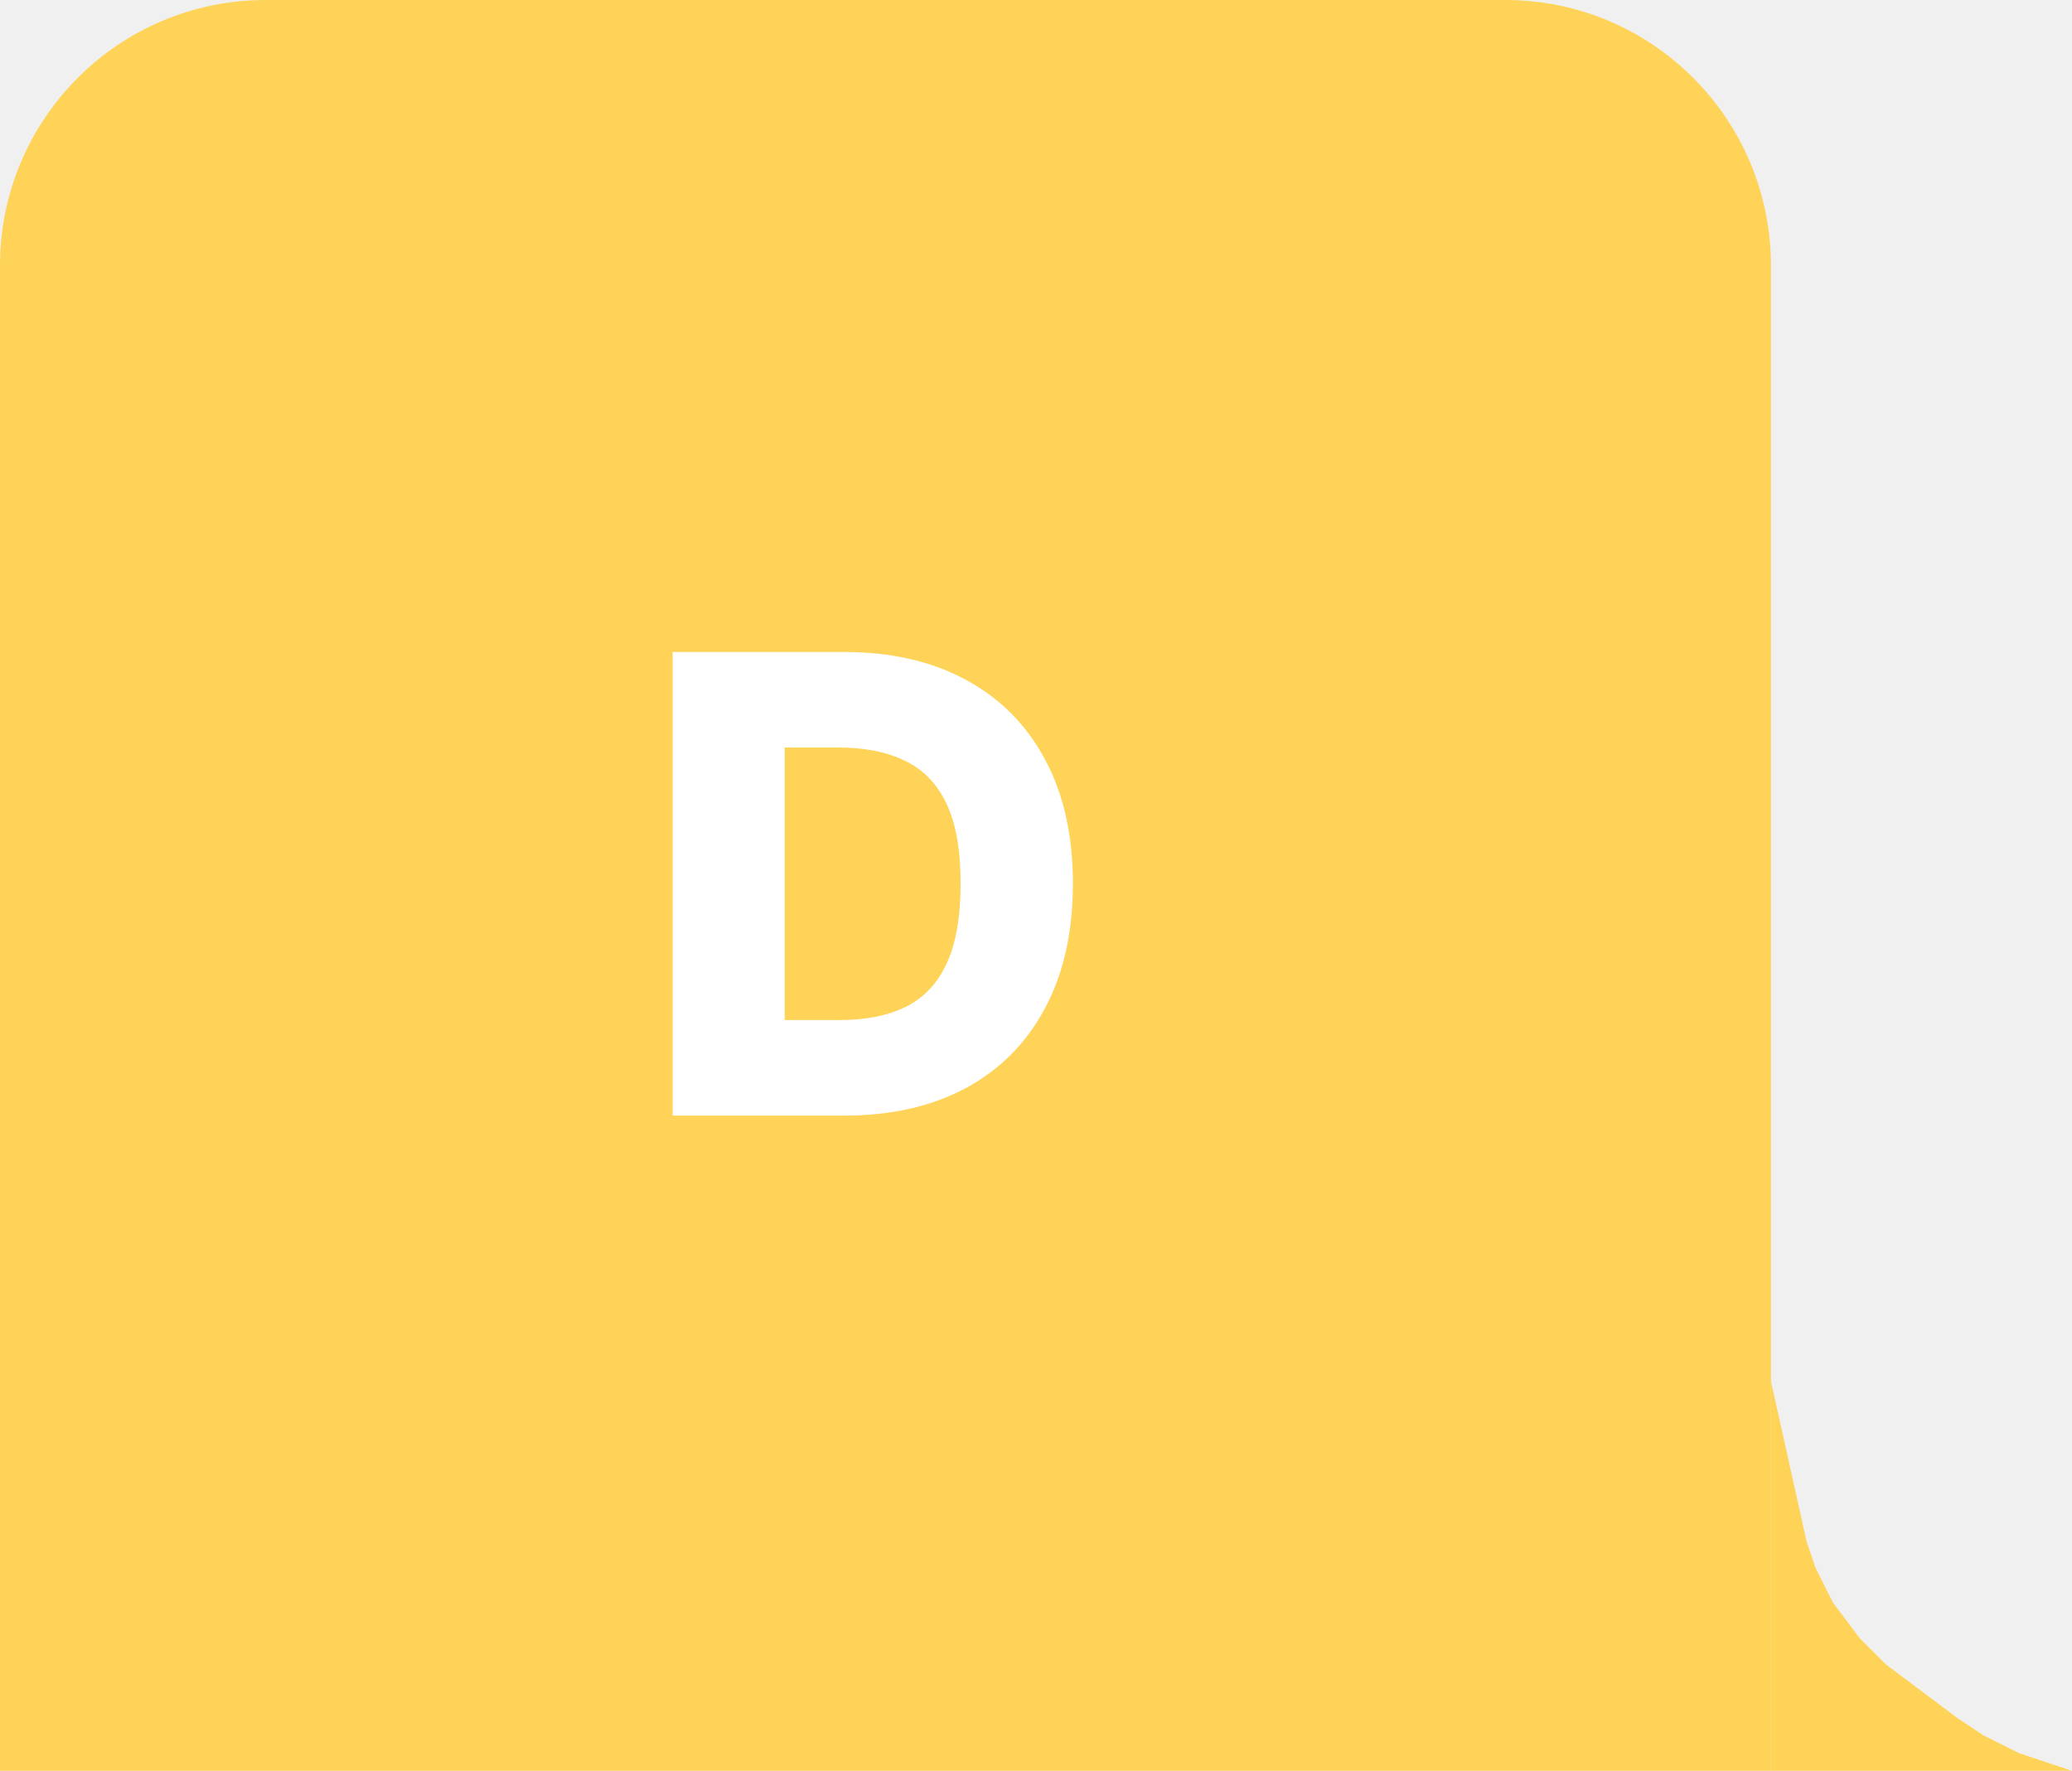
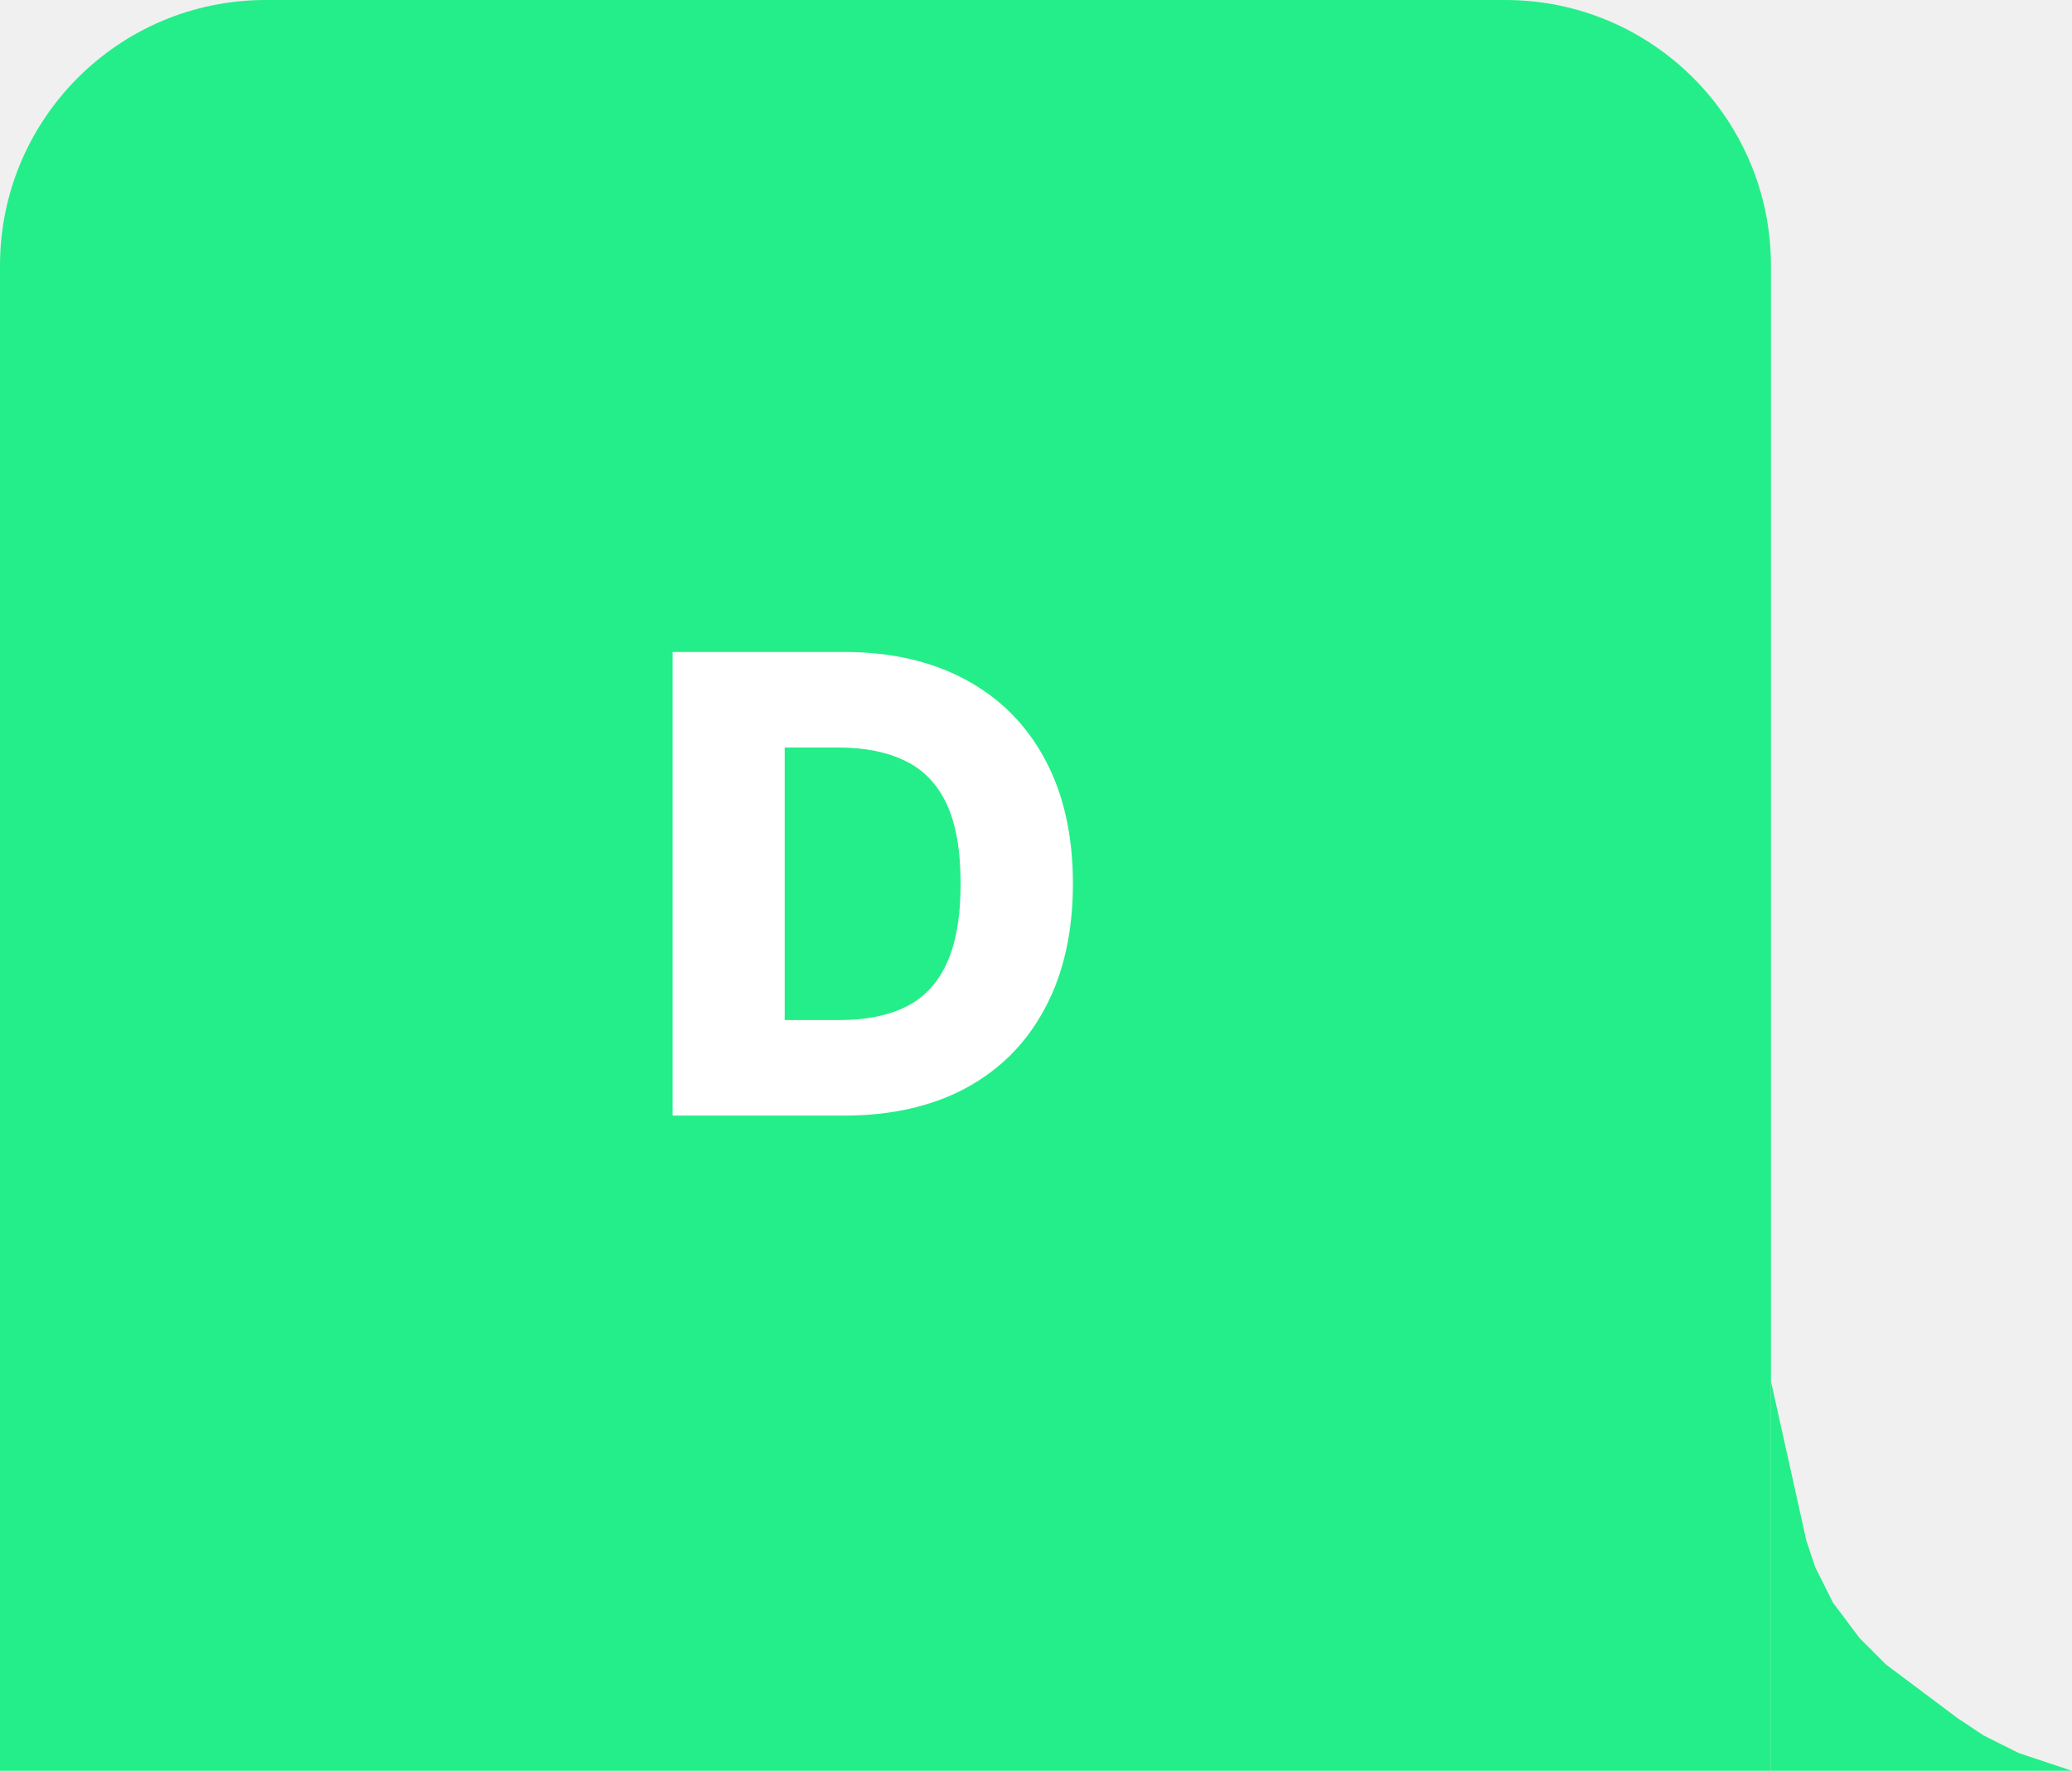
<svg xmlns="http://www.w3.org/2000/svg" width="117" height="100" viewBox="0 0 117 100" fill="none">
-   <path d="M100 100V78L102 87L102.5 88.5L103.5 90.5L105 92.5L106.5 94L108.5 95.5L110.5 97L112 98L114 99L117 100H100Z" fill="#FED358" />
-   <path d="M0 15C0 6.716 6.716 0 15 0H85C93.284 0 100 6.716 100 15V100H0V15Z" fill="#FED358" />
+   <path d="M100 100V78L102 87L102.5 88.5L103.5 90.5L105 92.5L106.5 94L108.5 95.5L110.5 97L112 98L114 99L117 100H100Z" fill="#24ee89" />
+   <path d="M0 15C0 6.716 6.716 0 15 0H85C93.284 0 100 6.716 100 15V100H0V15Z" fill="#24ee89" />
  <path d="M47.659 63H37.981V36.818H47.646C50.314 36.818 52.611 37.342 54.537 38.391C56.472 39.43 57.963 40.93 59.011 42.891C60.06 44.842 60.584 47.178 60.584 49.896C60.584 52.624 60.06 54.967 59.011 56.928C57.972 58.888 56.484 60.392 54.55 61.44C52.615 62.48 50.318 63 47.659 63ZM44.31 57.605H47.416C48.882 57.605 50.122 57.358 51.136 56.864C52.159 56.361 52.93 55.547 53.45 54.422C53.979 53.288 54.243 51.78 54.243 49.896C54.243 48.013 53.979 46.513 53.45 45.396C52.922 44.271 52.142 43.462 51.111 42.967C50.088 42.465 48.827 42.213 47.327 42.213H44.31V57.605Z" fill="white" />
</svg>
